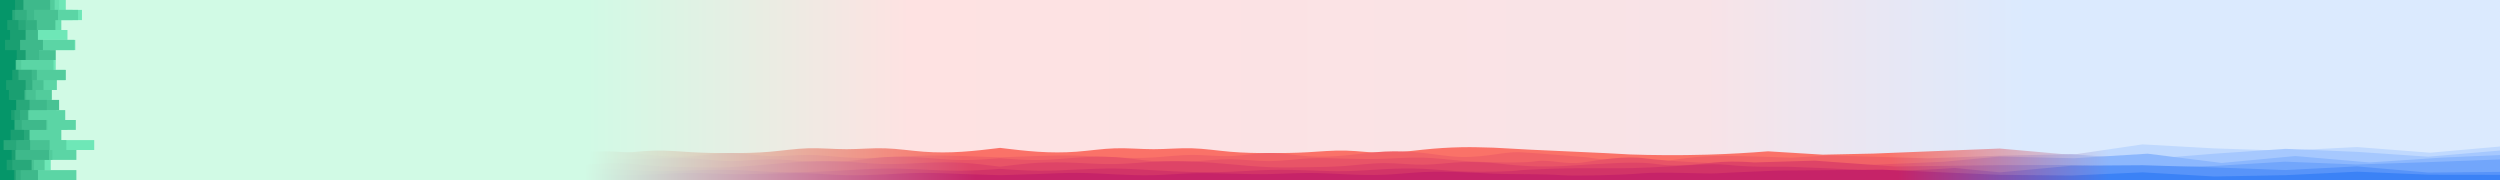
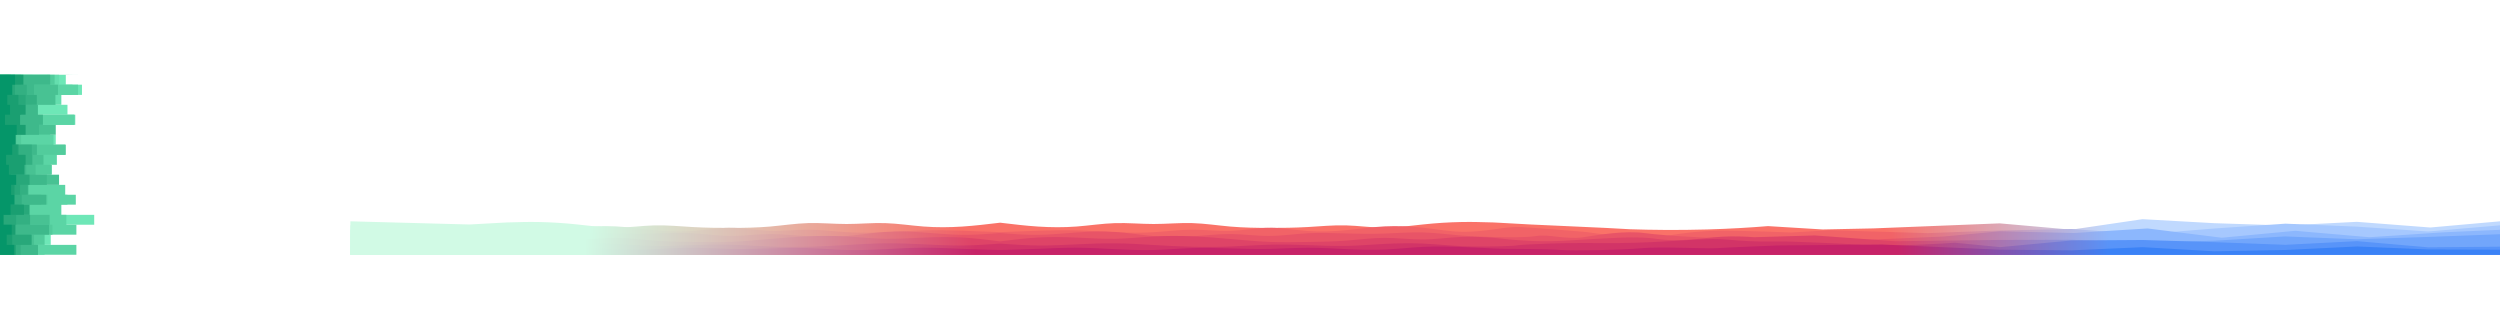
- <svg xmlns="http://www.w3.org/2000/svg" version="1.1" id="Слой_1" x="0px" y="0px" viewBox="0 0 15000 1080" style="enable-background:new 0 0 15000 1080;" xml:space="preserve">
+ <svg xmlns="http://www.w3.org/2000/svg" version="1.1" id="Слой_1" x="0px" y="0px" viewBox="0 0 8192 1080" style="enable-background:new 0 0 8192 1080;" xml:space="preserve">
  <style type="text/css">
- 	.st0{fill:url(#SVGID_1_);}
- 	.st1{fill:#6EE7B7;}
- 	.st2{fill:#65DEAE;}
- 	.st3{fill:#5BD5A5;}
- 	.st4{fill:#52CC9C;}
- 	.st5{fill:#48C293;}
- 	.st6{fill:#3EB98B;}
- 	.st7{fill:#33B082;}
- 	.st8{fill:#28A87A;}
- 	.st9{fill:#1A9F71;}
- 	.st10{fill:#059669;}
+ 	.st0{fill:#6EE7B7;}
+ 	.st1{fill:#65DEAE;}
+ 	.st2{fill:#5BD5A5;}
+ 	.st3{fill:#52CC9C;}
+ 	.st4{fill:#48C293;}
+ 	.st5{fill:#3EB98B;}
+ 	.st6{fill:#33B082;}
+ 	.st7{fill:#28A87A;}
+ 	.st8{fill:#1A9F71;}
+ 	.st9{fill:#059669;}
+ 	.st10{fill:url(#SVGID_1_);}
	.st11{fill:url(#SVGID_2_);}
	.st12{fill:url(#SVGID_3_);}
	.st13{fill:url(#SVGID_4_);}
	.st14{fill:url(#SVGID_5_);}
	.st15{fill:url(#SVGID_6_);}
- 	.st16{fill:url(#SVGID_7_);}
</style>
-   <linearGradient id="SVGID_1_" gradientUnits="userSpaceOnUse" x1="0" y1="540" x2="15000" y2="540">
-     <stop offset="0.235" style="stop-color:#D1FAE5" />
-     <stop offset="0.364" style="stop-color:#FEE2E2" />
-     <stop offset="0.682" style="stop-color:#F8E3E7" />
-     <stop offset="0.811" style="stop-color:#DBEAFE" />
-   </linearGradient>
-   <rect class="st0" width="15000" height="1080" />
-   <path class="st1" d="M468.31,0h-73.59v59.4h97.01v61.2H133.8V180h270.95v59.4H214.08v61.2h86.97V360h33.45v59.4H130.46v61.2h66.9  V540h6.69v59.4h-36.8v61.2H103.7V720h301.05v59.4H130.46v61.2h434.86V900H207.39v59.4h97.01v61.2H97.01v59.4H0v-59.4l0,0v-61.2l0,0  V900l0,0v-59.4l0,0v-61.2l0,0V720l0,0v-59.4l0,0v-61.2l0,0V540l0,0v-59.4l0,0v-61.2l0,0V360l0,0v-59.4l0,0v-61.2l0,0V180l0,0v-59.4  l0,0V59.4l0,0V0l0,0H468.31z" />
-   <path class="st2" d="M234.15,0h120.42v59.4h80.28v61.2h-66.9V180H153.87v59.4h297.71v61.2h-334.5V360h73.59v59.4h-50.18v61.2h103.7  V540h-133.8v59.4h137.15v61.2h90.32V720H143.84v59.4h56.87v61.2h-86.97V900H267.6v59.4h-70.25v61.2h70.25v59.4H0v-59.4l0,0v-61.2  l0,0V900l0,0v-59.4l0,0v-61.2l0,0V720l0,0v-59.4l0,0v-61.2l0,0V540l0,0v-59.4l0,0v-61.2l0,0V360l0,0v-59.4l0,0v-61.2l0,0V180l0,0  v-59.4l0,0V59.4l0,0V0l0,0H234.15z" />
-   <path class="st3" d="M434.86,0H297.71v59.4h170.6v61.2H334.5V180H183.98v59.4h260.91v61.2H66.9V360h254.22v59.4h70.25v61.2h-50.18  V540h-36.8v59.4H113.73v61.2h277.64V720h63.56v59.4h-86.97v61.2h30.11V900h60.21v59.4H214.08v61.2h244.19v59.4H0v-59.4l0,0v-61.2  l0,0V900l0,0v-59.4l0,0v-61.2l0,0V720l0,0v-59.4l0,0v-61.2l0,0V540l0,0v-59.4l0,0v-61.2l0,0V360l0,0v-59.4l0,0v-61.2l0,0V180l0,0  v-59.4l0,0V59.4l0,0V0l0,0H434.86z" />
-   <path class="st4" d="M414.79,0h-86.97v59.4H76.94v61.2h20.07V180h123.77v59.4h-6.69v61.2h-40.14V360h-46.83v59.4h267.6v61.2H183.98  V540h127.11v59.4H160.56v61.2h10.04V720h113.73v59.4H130.46v61.2h-23.42V900h207.39v59.4H267.6v61.2H83.63v59.4H0v-59.4l0,0v-61.2  l0,0V900l0,0v-59.4l0,0v-61.2l0,0V720l0,0v-59.4l0,0v-61.2l0,0V540l0,0v-59.4l0,0v-61.2l0,0V360l0,0v-59.4l0,0v-61.2l0,0V180l0,0  v-59.4l0,0V59.4l0,0V0l0,0H414.79z" />
-   <path class="st5" d="M190.67,0H56.87v59.4h291.02v61.2h-16.73V180H190.67v59.4h-50.18v61.2H334.5V360H66.9v59.4h153.87v61.2h40.14  V540h-46.83v59.4h140.49v61.2H170.6V720h76.94v59.4h-133.8v61.2h183.98V900H157.22v59.4h46.83v61.2h23.42v59.4H0v-59.4l0,0v-61.2  l0,0V900l0,0v-59.4l0,0v-61.2l0,0V720l0,0v-59.4l0,0v-61.2l0,0V540l0,0v-59.4l0,0v-61.2l0,0V360l0,0v-59.4l0,0v-61.2l0,0V180l0,0  v-59.4l0,0V59.4l0,0V0l0,0H190.67z" />
-   <path class="st6" d="M280.98,0h20.07v59.4h-97.01v61.2H73.59V180h153.87v59.4h30.11v61.2h-23.42V360H97.01v59.4h123.77v61.2H50.18  V540h107.04v59.4h123.77v61.2H153.87V720h123.77v59.4H137.15v61.2h-66.9V900h224.12v59.4H83.63v61.2h143.84v59.4H0v-59.4l0,0v-61.2  l0,0V900l0,0v-59.4l0,0v-61.2l0,0V720l0,0v-59.4l0,0v-61.2l0,0V540l0,0v-59.4l0,0v-61.2l0,0V360l0,0v-59.4l0,0v-61.2l0,0V180l0,0  v-59.4l0,0V59.4l0,0V0l0,0H280.98z" />
-   <path class="st7" d="M200.7,0h-73.59v59.4h33.45v61.2h60.21V180H60.21v59.4h3.35v61.2h33.45V360H83.63v59.4h107.04v61.2h3.35V540  H53.52v59.4H33.45v61.2h133.8V720h-36.8v59.4h-20.07v61.2h70.25V900H36.8v59.4h153.87v61.2h-66.9v59.4H0v-59.4l0,0v-61.2l0,0V900  l0,0v-59.4l0,0v-61.2l0,0V720l0,0v-59.4l0,0v-61.2l0,0V540l0,0v-59.4l0,0v-61.2l0,0V360l0,0v-59.4l0,0v-61.2l0,0V180l0,0v-59.4l0,0  V59.4l0,0V0l0,0H200.7z" />
-   <path class="st8" d="M30.11,0h36.8v59.4h23.42v61.2h63.56V180h-26.76v59.4H103.7v61.2h-3.35V360H83.63v59.4h30.11v61.2h33.45V540  H60.21v59.4h117.08v61.2h-56.87V720H46.83v59.4h130.46v61.2H97.01V900h-3.35v59.4h93.66v61.2H90.32v59.4H0v-59.4l0,0v-61.2l0,0V900  l0,0v-59.4l0,0v-61.2l0,0V720l0,0v-59.4l0,0v-61.2l0,0V540l0,0v-59.4l0,0v-61.2l0,0V360l0,0v-59.4l0,0v-61.2l0,0V180l0,0v-59.4l0,0  V59.4l0,0V0l0,0H30.11z" />
-   <path class="st9" d="M66.9,0h73.59v59.4H16.73v61.2h93.66V180h43.49v59.4h-33.45v61.2h33.45V360H66.9v59.4h40.14v61.2h46.83V540  h-6.69v59.4H63.56v61.2h23.42V720H36.8v59.4h107.04v61.2H23.42V900h66.9v59.4H73.59v61.2h20.07v59.4H0v-59.4l0,0v-61.2l0,0V900l0,0  v-59.4l0,0v-61.2l0,0V720l0,0v-59.4l0,0v-61.2l0,0V540l0,0v-59.4l0,0v-61.2l0,0V360l0,0v-59.4l0,0v-61.2l0,0V180l0,0v-59.4l0,0V59.4  l0,0V0l0,0H66.9z" />
-   <path class="st10" d="M73.59,0h16.73v59.4H73.59v61.2H43.49V180h16.73v59.4H30.11v61.2h70.25V360h-6.69v59.4H73.59v61.2H36.8V540  h16.73v59.4h43.49v61.2H66.9V720h20.07v59.4H63.56v61.2H20.07V900h50.18v59.4H40.14v61.2h43.49v59.4H0v-59.4l0,0v-61.2l0,0V900l0,0  v-59.4l0,0v-61.2l0,0V720l0,0v-59.4l0,0v-61.2l0,0V540l0,0v-59.4l0,0v-61.2l0,0V360l0,0v-59.4l0,0v-61.2l0,0V180l0,0v-59.4l0,0V59.4  l0,0V0l0,0H73.59z" />
-   <linearGradient id="SVGID_2_" gradientUnits="userSpaceOnUse" x1="2102.239" y1="973.135" x2="15000" y2="973.135">
+   <path class="st0" d="M255.8,245.1h-40.2v32.4h53V311H73.1v32.4h148v32.4H116.9v33.4h47.5v32.4h18.3v32.4H71.2v33.4h36.5V540h3.7  v32.4H91.3v33.4H56.6v32.4H221v32.4H71.2v33.4h237.5v32.4H113.3V769h53v33.4H53v32.4H0v-32.4l0,0V769l0,0v-32.4l0,0v-32.4l0,0v-33.4  l0,0v-32.4l0,0v-32.4l0,0v-33.4l0,0V540l0,0v-32.4l0,0v-33.4l0,0v-32.4l0,0v-32.4l0,0v-33.4l0,0v-32.4l0,0V311l0,0v-33.4l0,0v-32.4  l0,0H255.8z" />
+   <path class="st1" d="M127.9,245.1h65.8v32.4h43.8V311h-36.5v32.4H84v32.4h162.6v33.4H63.9v32.4h40.2v32.4H76.7v33.4h56.6V540H60.3  v32.4h74.9v33.4h49.3v32.4h-106v32.4h31.1v33.4H62.1v32.4h84V769h-38.4v33.4h38.4v32.4H0v-32.4l0,0V769l0,0v-32.4l0,0v-32.4l0,0  v-33.4l0,0v-32.4l0,0v-32.4l0,0v-33.4l0,0V540l0,0v-32.4l0,0v-33.4l0,0v-32.4l0,0v-32.4l0,0v-33.4l0,0v-32.4l0,0V311l0,0v-33.4l0,0  v-32.4l0,0H127.9z" />
+   <path class="st2" d="M237.5,245.1h-74.9v32.4h93.2V311h-73.1v32.4h-82.2v32.4H243v33.4H36.5v32.4h138.8v32.4h38.4v33.4h-27.4V540  h-20.1v32.4H62.1v33.4h151.6v32.4h34.7v32.4H201v33.4h16.4v32.4h32.9V769H116.9v33.4h133.4v32.4H0v-32.4l0,0V769l0,0v-32.4l0,0  v-32.4l0,0v-33.4l0,0v-32.4l0,0v-32.4l0,0v-33.4l0,0V540l0,0v-32.4l0,0v-33.4l0,0v-32.4l0,0v-32.4l0,0v-33.4l0,0v-32.4l0,0V311l0,0  v-33.4l0,0v-32.4l0,0H237.5z" />
+   <path class="st3" d="M226.5,245.1H179v32.4H42V311h11v32.4h67.6v32.4h-3.7v33.4H95v32.4H69.4v32.4h146.1v33.4H100.5V540h69.4v32.4  H87.7v33.4h5.5v32.4h62.1v32.4h-84v33.4H58.5v32.4h113.3V769h-25.6v33.4H45.7v32.4H0v-32.4l0,0V769l0,0v-32.4l0,0v-32.4l0,0v-33.4  l0,0v-32.4l0,0v-32.4l0,0v-33.4l0,0V540l0,0v-32.4l0,0v-33.4l0,0v-32.4l0,0v-32.4l0,0v-33.4l0,0v-32.4l0,0V311l0,0v-33.4l0,0v-32.4  l0,0H226.5z" />
+   <path class="st4" d="M104.1,245.1H31.1v32.4H190V311h-9.1v32.4h-76.7v32.4H76.7v33.4h106v32.4H36.5v32.4h84v33.4h21.9V540h-25.6  v32.4h76.7v33.4H93.2v32.4h42v32.4H62.1v33.4h100.5v32.4H85.9V769h25.6v33.4h12.8v32.4H0v-32.4l0,0V769l0,0v-32.4l0,0v-32.4l0,0  v-33.4l0,0v-32.4l0,0v-32.4l0,0v-33.4l0,0V540l0,0v-32.4l0,0v-33.4l0,0v-32.4l0,0v-32.4l0,0v-33.4l0,0v-32.4l0,0V311l0,0v-33.4l0,0  v-32.4l0,0H104.1z" />
+   <path class="st5" d="M153.5,245.1h11v32.4h-53V311H40.2v32.4h84v32.4h16.4v33.4h-12.8v32.4H53v32.4h67.6v33.4H27.4V540h58.5v32.4  h67.6v33.4H84v32.4h67.6v32.4H74.9v33.4H38.4v32.4h122.4V769H45.7v33.4h78.6v32.4H0v-32.4l0,0V769l0,0v-32.4l0,0v-32.4l0,0v-33.4  l0,0v-32.4l0,0v-32.4l0,0v-33.4l0,0V540l0,0v-32.4l0,0v-33.4l0,0v-32.4l0,0v-32.4l0,0v-33.4l0,0v-32.4l0,0V311l0,0v-33.4l0,0v-32.4  l0,0H153.5z" />
+   <path class="st6" d="M109.6,245.1H69.4v32.4h18.3V311h32.9v32.4H32.9v32.4h1.8v33.4H53v32.4h-7.3v32.4h58.5v33.4h1.8V540H29.2v32.4  h-11v33.4h73.1v32.4H71.2v32.4h-11v33.4h38.4v32.4H20.1V769h84v33.4H67.6v32.4H0v-32.4l0,0V769l0,0v-32.4l0,0v-32.4l0,0v-33.4l0,0  v-32.4l0,0v-32.4l0,0v-33.4l0,0V540l0,0v-32.4l0,0v-33.4l0,0v-32.4l0,0v-32.4l0,0v-33.4l0,0v-32.4l0,0V311l0,0v-33.4l0,0v-32.4l0,0  H109.6z" />
+   <path class="st7" d="M16.4,245.1h20.1v32.4h12.8V311H84v32.4H69.4v32.4H56.6v33.4h-1.8v32.4h-9.1v32.4h16.4v33.4h18.3V540H32.9v32.4  h63.9v33.4H65.8v32.4H25.6v32.4h71.2v33.4H53v32.4h-1.8V769h51.2v33.4h-53v32.4H0v-32.4l0,0V769l0,0v-32.4l0,0v-32.4l0,0v-33.4l0,0  v-32.4l0,0v-32.4l0,0v-33.4l0,0V540l0,0v-32.4l0,0v-33.4l0,0v-32.4l0,0v-32.4l0,0v-33.4l0,0v-32.4l0,0V311l0,0v-33.4l0,0v-32.4l0,0  H16.4z" />
+   <path class="st8" d="M36.5,245.1h40.2v32.4H9.1V311h51.2v32.4H84v32.4H65.8v33.4H84v32.4H36.5v32.4h21.9v33.4H84V540h-3.7v32.4H34.7  v33.4h12.8v32.4H20.1v32.4h58.5v33.4H12.8v32.4h36.5V769h-9.1v33.4h11v32.4H0v-32.4l0,0V769l0,0v-32.4l0,0v-32.4l0,0v-33.4l0,0  v-32.4l0,0v-32.4l0,0v-33.4l0,0V540l0,0v-32.4l0,0v-33.4l0,0v-32.4l0,0v-32.4l0,0v-33.4l0,0v-32.4l0,0V311l0,0v-33.4l0,0v-32.4l0,0  H36.5z" />
+   <path class="st9" d="M40.2,245.1h9.1v32.4h-9.1V311H23.8v32.4h9.1v32.4H16.4v33.4h38.4v32.4h-3.7v32.4h-11v33.4H20.1V540h9.1v32.4  H53v33.4H36.5v32.4h11v32.4H34.7v33.4H11v32.4h27.4V769H21.9v33.4h23.8v32.4H0v-32.4l0,0V769l0,0v-32.4l0,0v-32.4l0,0v-33.4l0,0  v-32.4l0,0v-32.4l0,0v-33.4l0,0V540l0,0v-32.4l0,0v-33.4l0,0v-32.4l0,0v-32.4l0,0v-33.4l0,0v-32.4l0,0V311l0,0v-33.4l0,0v-32.4l0,0  H40.2z" />
+   <linearGradient id="SVGID_1_" gradientUnits="userSpaceOnUse" x1="-1052.444" y1="472.529" x2="11845.316" y2="472.529" gradientTransform="matrix(0.5461 0 0 -0.5461 1722.878 1034.613)">
    <stop offset="0.112" style="stop-color:#D1FAE5" />
    <stop offset="0.283" style="stop-color:#FA7268" />
    <stop offset="0.714" style="stop-color:#FA7268" />
    <stop offset="0.818" style="stop-color:#C0D9FE" />
  </linearGradient>
-   <path class="st11" d="M2102.24,879.06v200.84l3898.13,0.1l8999.63-0.1V879.06l-418.5,37.25l-439.98-34.06l-429.98,21.97  l-426.65-13.98l-429.98-23.97l-426.65,62.92l-429.98-37.95l-757.56,30.26l-304.06,6.5l-328.69-20.17  c-102.59,8.39-225.36,16.08-365.36,20.17c-178.88,5.19-336.1,3-462.02-1.3c-33.89-1.6-85.37-4.19-147.59-7.99l-448.69-20.57  c-75.37-3.99-134.44-7.49-186.29-10.19l-38.89-2c-79.44-1.7-114.44-4.09-191.1-2.6c-76.66,1.5-153.33,6.49-230.73,14.68  c-77.03,8.09-154.99,19.47-232.03,19.28c-77.4-0.2-154.07-11.78-230.73-13.78c-76.66-2-153.33,5.59-229.99,9.99  c-76.66,4.29-153.33,5.29-230.73,5.09c-77.03-0.1-154.99-1.5-232.03-8.09c-77.03-6.69-153.7-18.68-230.36-20.87  c-76.66-2.1-153.33,5.49-229.99,5.49c-76.66,0-153.33-7.59-230.73-5.29c-77.03,2.3-154.99,14.68-232.03,20.47  c-77.4,5.79-154.07,5.19-230.73,0.2c-76.66-4.99-153.33-14.38-191.66-18.98l-35.92-4.29l-35.92,4.29  c-38.33,4.6-115,13.99-191.66,18.98c-76.66,4.99-153.33,5.59-230.73-0.2c-77.04-5.79-155-18.17-232.03-20.47  c-77.4-2.3-154.07,5.29-230.73,5.29s-153.33-7.59-229.99-5.49c-76.66,2.19-153.33,14.18-230.36,20.87  c-77.04,6.59-155,7.99-232.03,8.09c-77.4,0.2-154.07-0.8-230.73-5.09c-76.66-4.4-153.33-11.99-229.99-9.99  c-76.66,2-153.33,13.58-230.73,13.78c-77.04,0.19-155-11.19-232.03-19.28c-77.4-8.19-154.07-13.18-230.73-14.68  c-76.66-1.49-111.66,0.9-191.1,2.6l-38.89,2c-51.85,2.7-110.92,6.2-186.29,10.19" />
-   <linearGradient id="SVGID_3_" gradientUnits="userSpaceOnUse" x1="2102.447" y1="986.57" x2="15000" y2="986.57">
+   <path class="st10" d="M1148.1,725.2v109.7l2128.9,0.1l4915-0.1V725.2l-228.6,20.3l-240.3-18.6l-234.8,12l-233-7.6l-234.8-13.1  l-233,34.4l-234.8-20.7l-413.7,16.5l-166.1,3.5l-179.5-11c-56,4.6-123.1,8.8-199.5,11c-97.7,2.8-183.6,1.6-252.3-0.7  c-18.5-0.9-46.6-2.3-80.6-4.4l-245-11.2c-41.2-2.2-73.4-4.1-101.7-5.6l-21.2-1.1c-43.4-0.9-62.5-2.2-104.4-1.4  c-41.9,0.8-83.7,3.5-126,8c-42.1,4.4-84.6,10.6-126.7,10.5c-42.3-0.1-84.1-6.4-126-7.5c-41.9-1.1-83.7,3.1-125.6,5.5  c-41.9,2.3-83.7,2.9-126,2.8c-42.1-0.1-84.6-0.8-126.7-4.4c-42.1-3.7-83.9-10.2-125.8-11.4c-41.9-1.1-83.7,3-125.6,3  s-83.7-4.1-126-2.9c-42.1,1.3-84.6,8-126.7,11.2c-42.3,3.2-84.1,2.8-126,0.1c-41.9-2.7-83.7-7.9-104.7-10.4l-19.6-2.3l-19.6,2.3  c-20.9,2.5-62.8,7.6-104.7,10.4c-41.9,2.7-83.7,3.1-126-0.1c-42.1-3.2-84.7-9.9-126.7-11.2c-42.3-1.3-84.1,2.9-126,2.9  s-83.7-4.1-125.6-3c-41.9,1.2-83.7,7.7-125.8,11.4c-42.1,3.6-84.7,4.4-126.7,4.4c-42.3,0.1-84.1-0.4-126-2.8  c-41.9-2.4-83.7-6.5-125.6-5.5c-41.9,1.1-83.7,7.4-126,7.5c-42.1,0.1-84.7-6.1-126.7-10.5c-42.3-4.5-84.1-7.2-126-8  c-41.9-0.8-61,0.5-104.4,1.4l-21.2,1.1c-28.3,1.5-60.6,3.4-101.7,5.6" />
+   <linearGradient id="SVGID_2_" gradientUnits="userSpaceOnUse" x1="-1052.234" y1="459.094" x2="11845.316" y2="459.094" gradientTransform="matrix(0.5461 0 0 -0.5461 1722.878 1034.613)">
    <stop offset="0.111" style="stop-color:#D1FAE5" />
    <stop offset="0.285" style="stop-color:#F16367" />
    <stop offset="0.717" style="stop-color:#F16367" />
    <stop offset="0.819" style="stop-color:#A6C8FE" />
  </linearGradient>
-   <path class="st12" d="M2102.45,903.23V1080l3898.12-0.02v-0.1l8999.43,0.02V903.13l-430.72,36.95l-426.65-28.96l-429.98-17.98  L13286,922.1l-429.98,34.95l-426.65-31.96l-429.98,8.99l-433.5,15.88l-585.9-17.38l-232.58,13.58c0,0-257.21-10.19-407.02-10.89  c-149.81-0.7-288.51,20.07-384.61,39.55c-96.11,19.47-438.32-31.46-438.32-31.46s-346.65-28.76-400.17-30.16  c-53.7-1.3-117.4,8.99-117.4,8.99l-38.33,5.29c-38.33,5.39-115,15.98-191.66,14.38c-76.66-1.7-153.33-15.68-230.73-24.37  c-77.03-8.59-154.99-11.98-232.03-7.99c-77.4,3.99-154.07,15.38-230.73,22.67c-76.66,7.29-153.33,10.69-229.99,5.19  c-76.66-5.49-153.33-19.87-230.73-19.37c-77.03,0.5-154.99,15.88-232.03,18.48c-77.4,2.7-154.07-7.29-230.73-7.09  c-76.66,0.1-153.33,10.49-229.99,15.08c-76.66,4.69-153.33,3.7-230.73,0.4c-77.03-3.4-154.99-8.99-232.03-10.99  c-77.4-2-154.07-0.4-230.73,2c-76.66,2.3-153.33,5.29-191.66,6.79l-37.41,1.4v0.09l-37.22-1.39c-38.33-1.5-115-4.49-191.66-6.79  c-76.66-2.4-153.33-4-230.73-2c-77.04,2-155,7.59-232.03,10.99c-77.4,3.3-154.07,4.29-230.73-0.4  c-76.66-4.59-153.33-14.98-229.99-15.08c-76.66-0.2-153.33,9.79-230.73,7.09c-77.04-2.6-155-17.98-232.03-18.48  c-77.4-0.5-154.07,13.88-230.73,19.37c-76.66,5.5-153.33,2.1-229.99-5.19s-153.33-18.68-230.73-22.67  c-77.04-3.99-155-0.6-232.03,7.99c-77.4,8.69-154.07,22.67-230.73,24.37c-76.66,1.6-153.33-8.99-191.66-14.38l-38.33-5.29  c0,0-63.7-10.29-117.4-8.99c-53.52,1.4-400.17,30.16-400.17,30.16" />
-   <linearGradient id="SVGID_4_" gradientUnits="userSpaceOnUse" x1="2101.5" y1="1001.05" x2="15000" y2="1001.05">
+   <path class="st11" d="M1148.2,738.4v96.5l2128.9,0v-0.1l4914.9,0v-96.5l-235.2,20.2l-233-15.8l-234.8-9.8l-233,15.8l-234.8,19.1  l-233-17.5l-234.8,4.9l-236.7,8.7l-320-9.5l-127,7.4c0,0-140.5-5.6-222.3-5.9c-81.8-0.4-157.6,11-210,21.6  c-52.5,10.6-239.4-17.2-239.4-17.2s-189.3-15.7-218.5-16.5c-29.3-0.7-64.1,4.9-64.1,4.9l-20.9,2.9c-20.9,2.9-62.8,8.7-104.7,7.9  c-41.9-0.9-83.7-8.6-126-13.3c-42.1-4.7-84.6-6.5-126.7-4.4c-42.3,2.2-84.1,8.4-126,12.4c-41.9,4-83.7,5.8-125.6,2.8  c-41.9-3-83.7-10.9-126-10.6c-42.1,0.3-84.6,8.7-126.7,10.1c-42.3,1.5-84.1-4-126-3.9c-41.9,0.1-83.7,5.7-125.6,8.2  c-41.9,2.6-83.7,2-126,0.2c-42.1-1.9-84.6-4.9-126.7-6c-42.3-1.1-84.1-0.2-126,1.1c-41.9,1.3-83.7,2.9-104.7,3.7l-20.4,0.8v0  l-20.3-0.8c-20.9-0.8-62.8-2.5-104.7-3.7c-41.9-1.3-83.7-2.2-126-1.1c-42.1,1.1-84.7,4.1-126.7,6c-42.3,1.8-84.1,2.3-126-0.2  c-41.9-2.5-83.7-8.2-125.6-8.2c-41.9-0.1-83.7,5.3-126,3.9c-42.1-1.4-84.7-9.8-126.7-10.1c-42.3-0.3-84.1,7.6-126,10.6  c-41.9,3-83.7,1.1-125.6-2.8c-41.9-4-83.7-10.2-126-12.4c-42.1-2.2-84.7-0.3-126.7,4.4c-42.3,4.7-84.1,12.4-126,13.3  c-41.9,0.9-83.7-4.9-104.7-7.9l-20.9-2.9c0,0-34.8-5.6-64.1-4.9c-29.2,0.8-218.5,16.5-218.5,16.5" />
+   <linearGradient id="SVGID_3_" gradientUnits="userSpaceOnUse" x1="-1053.184" y1="444.614" x2="11845.316" y2="444.614" gradientTransform="matrix(0.5461 0 0 -0.5461 1722.878 1034.613)">
    <stop offset="0.111" style="stop-color:#D1FAE5" />
    <stop offset="0.285" style="stop-color:#E85467" />
    <stop offset="0.717" style="stop-color:#E85467" />
    <stop offset="0.819" style="stop-color:#8CB7FD" />
  </linearGradient>
-   <path class="st13" d="M2101.5,930.09v149.81L6000,1080l9000-0.1V930.09l-341.84,15.18l-441.46,29.36l-444.8-38.45l-441.46,41.55  l-444.8-55.63l-441.46,27.36l-444.8-10.29l-339.43,31.46l-614.97,25.97c0,0-427.02-23.67-554.42-16.48  c-127.4,7.19-494.24-12.88-619.42-29.96c-125.18-17.08-279.43,10.69-375.54,24.87c-96.11,14.18-203.51-19.47-274.99-7.99  c-69.63,11.29-212.4,7.29-220.18,7.09l-38.33-0.8c-38.33-0.9-115-2.5-191.66-8.69c-76.66-6.19-153.33-16.78-230.73-18.98  c-77.03-2.2-154.99,4.19-232.03,6.79c-77.4,2.7-154.07,1.7-230.73-0.5c-76.66-2.1-153.33-5.49-229.99-1.3  s-153.33,15.78-230.73,16.18c-77.03,0.3-154.99-10.69-232.03-11.39c-77.4-0.6-154.07,8.99-230.73,13.88  c-76.66,4.79-153.33,4.79-229.99-1.7s-153.33-19.47-230.73-24.67c-77.03-5.09-154.99-2.5-232.03,2.9  c-77.4,5.29-154.07,13.28-230.73,14.28c-76.66,1-153.33-4.99-191.66-7.99l-38.33-3l-38.33,3c-38.33,3-115,8.99-191.66,7.99  c-76.66-1-153.33-8.99-230.73-14.28c-77.04-5.4-155-7.99-232.03-2.9c-77.4,5.2-154.07,18.18-230.73,24.67s-153.33,6.49-229.99,1.7  c-76.66-4.89-153.33-14.48-230.73-13.88c-77.04,0.7-155,11.69-232.03,11.39c-77.4-0.4-154.07-11.99-230.73-16.18  s-153.33-0.8-229.99,1.3c-76.66,2.2-153.33,3.2-230.73,0.5c-77.04-2.6-155-8.99-232.03-6.79c-77.4,2.2-154.07,12.79-230.73,18.98  s-153.33,7.79-191.66,8.69l-38.33,0.8c-7.78,0.2-150.55,4.2-220.18-7.09c-71.48-11.48-178.88,22.17-274.99,7.99" />
-   <linearGradient id="SVGID_5_" gradientUnits="userSpaceOnUse" x1="2102.238" y1="1018.28" x2="15000" y2="1018.28">
+   <path class="st12" d="M1147.7,753v81.8l2129.1,0.1l4915.2-0.1V753l-186.7,8.3l-241.1,16l-242.9-21l-241.1,22.7l-242.9-30.4  l-241.1,14.9l-242.9-5.6l-185.4,17.2L6032,789.4c0,0-233.2-12.9-302.8-9c-69.6,3.9-269.9-7-338.3-16.4  c-68.4-9.3-152.6,5.8-205.1,13.6c-52.5,7.7-111.1-10.6-150.2-4.4c-38,6.2-116,4-120.2,3.9l-20.9-0.4c-20.9-0.5-62.8-1.4-104.7-4.7  c-41.9-3.4-83.7-9.2-126-10.4c-42.1-1.2-84.6,2.3-126.7,3.7c-42.3,1.5-84.1,0.9-126-0.3c-41.9-1.1-83.7-3-125.6-0.7  c-41.9,2.3-83.7,8.6-126,8.8c-42.1,0.2-84.6-5.8-126.7-6.2c-42.3-0.3-84.1,4.9-126,7.6c-41.9,2.6-83.7,2.6-125.6-0.9  c-41.9-3.5-83.7-10.6-126-13.5c-42.1-2.8-84.6-1.4-126.7,1.6c-42.3,2.9-84.1,7.3-126,7.8c-41.9,0.5-83.7-2.7-104.7-4.4l-20.9-1.6  l-20.9,1.6c-20.9,1.6-62.8,4.9-104.7,4.4c-41.9-0.5-83.7-4.9-126-7.8c-42.1-2.9-84.7-4.4-126.7-1.6c-42.3,2.8-84.1,9.9-126,13.5  c-41.9,3.5-83.7,3.5-125.6,0.9c-41.9-2.7-83.7-7.9-126-7.6c-42.1,0.4-84.7,6.4-126.7,6.2c-42.3-0.2-84.1-6.5-126-8.8  c-41.9-2.3-83.7-0.4-125.6,0.7c-41.9,1.2-83.7,1.7-126,0.3c-42.1-1.4-84.7-4.9-126.7-3.7c-42.3,1.2-84.1,7-126,10.4  c-41.9,3.4-83.7,4.3-104.7,4.7l-20.9,0.4c-4.2,0.1-82.2,2.3-120.2-3.9c-39-6.3-97.7,12.1-150.2,4.4" />
+   <linearGradient id="SVGID_4_" gradientUnits="userSpaceOnUse" x1="-1052.444" y1="427.384" x2="11845.316" y2="427.384" gradientTransform="matrix(0.5461 0 0 -0.5461 1722.878 1034.613)">
    <stop offset="0.109" style="stop-color:#D1FAE5" />
    <stop offset="0.289" style="stop-color:#DE4467" />
    <stop offset="0.718" style="stop-color:#DE4467" />
    <stop offset="0.819" style="stop-color:#72A6FB" />
  </linearGradient>
-   <path class="st14" d="M2102.24,956.56V1080h3898.13H15000V956.56l-433.32,16.38l-426.65,13.98l-429.98-16.98l-426.65,25.97  l-429.98,9.99l-426.65-15.98l-429.98,1l-625.71,7.89l-482.94-34.85c-120.74,3.6-241.47,7.19-362.21,10.69  c-17.22-1.4-43.52-3.2-76.11-4.29c-180.92-5.79-244.43,22.77-404.8,21.67c-110-0.7-99.26-14.88-234.81-16.08  c-64.63-0.6-127.4,2.8-250.36,9.39c-113.88,6.09-136.48,8.79-181.1,10.99c-86.66,4.19-210.36,5.49-378.5-14.18l-38.33-3.8  c-38.33-2.9-115-8.49-191.66-5.49s-153.33,14.58-230.73,15.28c-77.03,0.7-154.99-9.69-232.03-9.49  c-77.4,0.2-154.07,10.79-230.73,16.68c-76.66,5.79-153.33,6.79-229.99,7.99c-76.66,1.1-153.33,2.5-230.73-0.5  c-77.03-3-154.99-10.39-232.03-17.18c-77.4-6.79-154.07-13.18-230.73-16.28c-76.66-3.2-153.33-3.2-229.99,1  c-76.66,4.09-153.33,12.48-230.73,13.98c-77.03,1.5-154.99-3.89-232.03-7.19c-77.4-3.3-154.07-4.69-230.73-0.5  c-76.66,4.19-153.33,13.77-191.66,18.66l-37.78,4.79l-37.78-4.79c-38.33-4.89-115-14.47-191.66-18.66s-153.33-2.8-230.73,0.5  c-77.04,3.3-155,8.69-232.03,7.19c-77.4-1.5-154.07-9.89-230.73-13.98c-76.66-4.2-153.33-4.2-229.99-1  c-76.66,3.1-153.33,9.49-230.73,16.28c-77.04,6.79-155,14.18-232.03,17.18c-77.4,3-154.07,1.6-230.73,0.5  c-76.66-1.2-153.33-2.2-229.99-7.99c-76.66-5.89-153.33-16.48-230.73-16.68c-77.04-0.2-155,10.19-232.03,9.49  c-77.4-0.7-154.07-12.28-230.73-15.28s-153.33,2.59-191.66,5.49l-38.33,3.8c-168.14,19.67-291.84,18.37-378.5,14.18  c-44.62-2.2-67.22-4.9-181.1-10.99" />
-   <linearGradient id="SVGID_6_" gradientUnits="userSpaceOnUse" x1="2102.261" y1="1032.792" x2="15000" y2="1032.792">
+   <path class="st13" d="M1148.1,767.5v67.4H3277h4915v-67.4l-236.7,8.9l-233,7.6l-234.8-9.3l-233,14.2l-234.8,5.5l-233-8.7l-234.8,0.5  l-341.7,4.3l-263.8-19c-65.9,2-131.9,3.9-197.8,5.8c-9.4-0.8-23.8-1.7-41.6-2.3c-98.8-3.2-133.5,12.4-221.1,11.8  c-60.1-0.4-54.2-8.1-128.2-8.8c-35.3-0.3-69.6,1.5-136.7,5.1c-62.2,3.3-74.5,4.8-98.9,6c-47.3,2.3-114.9,3-206.7-7.7l-20.9-2.1  c-20.9-1.6-62.8-4.6-104.7-3c-41.9,1.6-83.7,8-126,8.3c-42.1,0.4-84.6-5.3-126.7-5.2c-42.3,0.1-84.1,5.9-126,9.1  c-41.9,3.2-83.7,3.7-125.6,4.4c-41.9,0.6-83.7,1.4-126-0.3c-42.1-1.6-84.6-5.7-126.7-9.4c-42.3-3.7-84.1-7.2-126-8.9  c-41.9-1.7-83.7-1.7-125.6,0.5c-41.9,2.2-83.7,6.8-126,7.6c-42.1,0.8-84.6-2.1-126.7-3.9c-42.3-1.8-84.1-2.6-126-0.3  c-41.9,2.3-83.7,7.5-104.7,10.2l-20.6,2.6l-20.6-2.6c-20.9-2.7-62.8-7.9-104.7-10.2c-41.9-2.3-83.7-1.5-126,0.3  c-42.1,1.8-84.7,4.7-126.7,3.9c-42.3-0.8-84.1-5.4-126-7.6c-41.9-2.3-83.7-2.3-125.6-0.5c-41.9,1.7-83.7,5.2-126,8.9  c-42.1,3.7-84.7,7.7-126.7,9.4c-42.3,1.6-84.1,0.9-126,0.3c-41.9-0.7-83.7-1.2-125.6-4.4c-41.9-3.2-83.7-9-126-9.1  c-42.1-0.1-84.7,5.6-126.7,5.2c-42.3-0.4-84.1-6.7-126-8.3c-41.9-1.6-83.7,1.4-104.7,3l-20.9,2.1c-91.8,10.7-159.4,10-206.7,7.7  c-24.4-1.2-36.7-2.7-98.9-6" />
+   <linearGradient id="SVGID_5_" gradientUnits="userSpaceOnUse" x1="-1052.424" y1="412.872" x2="11845.316" y2="412.872" gradientTransform="matrix(0.5461 0 0 -0.5461 1722.878 1034.613)">
    <stop offset="0.109" style="stop-color:#D1FAE5" />
    <stop offset="0.291" style="stop-color:#D23467" />
    <stop offset="0.718" style="stop-color:#D23467" />
    <stop offset="0.819" style="stop-color:#5894F9" />
  </linearGradient>
-   <path class="st15" d="M2102.26,1031.36V1080l3898.12-0.02L15000,1080v-48.64l-431.09,3.89l-426.65-36.95l-429.98,21.97  l-426.65-15.98l-429.98-12.98l-426.65,3l-429.8,39.95v-0.2c-90-8.69-180.18-17.48-270.17-26.17c-46.29,3.2-109.62,7.19-185.55,10.49  c-47.96,2.1-134.99,5.99-219.25,6.69c-99.63,0.8-92.22-3.8-400.17-17.18c-159.99-6.99-213.14-7.99-270.54-7.59  c-28.52,0.2-54.81,0.8-96.11,0c-100.74-1.9-172.96-9.39-191.47-11.09c-115.37-10.89-238.14,5.29-459.24,15.18  c-307.21,13.68-370.17-4.29-733.3,13.68c-74.07,3.7-57.22,5.29-96.48,7.99l-76.66,3l-38.33,0.7c-38.33,0.6-115,2-191.66-1.5  s-153.33-11.88-230.73-15.38c-77.03-3.5-154.99-2.1-232.03,1.9c-77.4,3.99-154.07,10.59-230.73,12.08  c-76.66,1.5-153.33-2.1-229.99-4.79c-76.66-2.7-153.33-4.29-230.73-2.3c-77.03,2-154.99,7.59-232.03,10.59  c-77.4,3-154.07,3.4-230.73,1.5c-76.66-1.8-153.33-5.79-229.99-10.29c-76.66-4.5-153.33-9.49-230.73-10.29  c-77.03-0.9-154.99,2.5-232.03,6.09c-77.4,3.7-154.07,7.69-230.73,6.99c-76.66-0.6-153.33-5.99-191.66-8.59l-37.78-2.7l-37.78,2.7  c-38.33,2.6-115,7.99-191.66,8.59c-76.66,0.7-153.33-3.29-230.73-6.99c-77.04-3.59-155-6.99-232.03-6.09  c-77.4,0.8-154.07,5.79-230.73,10.29c-76.66,4.5-153.33,8.49-229.99,10.29c-76.66,1.9-153.33,1.5-230.73-1.5  c-77.04-3-155-8.59-232.03-10.59c-77.4-1.99-154.07-0.4-230.73,2.3c-76.66,2.69-153.33,6.29-229.99,4.79  c-76.66-1.49-153.33-8.09-230.73-12.08c-77.04-4-155-5.4-232.03-1.9c-77.4,3.5-154.07,11.88-230.73,15.38s-153.33,2.1-191.66,1.5  l-38.33-0.7l-76.66-3c-39.26-2.7-22.41-4.29-96.48-7.99" />
-   <linearGradient id="SVGID_7_" gradientUnits="userSpaceOnUse" x1="2101.879" y1="1049.09" x2="15000" y2="1049.09">
+   <path class="st14" d="M1148.1,808.3v26.6l2128.9,0l4915,0v-26.6l-235.4,2.1l-233-20.2l-234.8,12l-233-8.7l-234.8-7.1l-233,1.6  l-234.7,21.8v-0.1c-49.2-4.7-98.4-9.5-147.5-14.3c-25.3,1.7-59.9,3.9-101.3,5.7c-26.2,1.1-73.7,3.3-119.7,3.7  c-54.4,0.4-50.4-2.1-218.5-9.4c-87.4-3.8-116.4-4.4-147.8-4.1c-15.6,0.1-29.9,0.4-52.5,0c-55-1-94.5-5.1-104.6-6.1  c-63-5.9-130.1,2.9-250.8,8.3c-167.8,7.5-202.2-2.3-400.5,7.5c-40.5,2-31.2,2.9-52.7,4.4l-41.9,1.6l-20.9,0.4  c-20.9,0.3-62.8,1.1-104.7-0.8c-41.9-1.9-83.7-6.5-126-8.4c-42.1-1.9-84.6-1.1-126.7,1c-42.3,2.2-84.1,5.8-126,6.6  c-41.9,0.8-83.7-1.1-125.6-2.6c-41.9-1.5-83.7-2.3-126-1.3c-42.1,1.1-84.6,4.1-126.7,5.8c-42.3,1.6-84.1,1.9-126,0.8  c-41.9-1-83.7-3.2-125.6-5.6s-83.7-5.2-126-5.6c-42.1-0.5-84.6,1.4-126.7,3.3c-42.3,2-84.1,4.2-126,3.8  c-41.9-0.3-83.7-3.3-104.7-4.7l-20.6-1.5l-20.6,1.5c-20.9,1.4-62.8,4.4-104.7,4.7c-41.9,0.4-83.7-1.8-126-3.8  c-42.1-2-84.7-3.8-126.7-3.3c-42.3,0.4-84.1,3.2-126,5.6c-41.9,2.5-83.7,4.6-125.6,5.6c-41.9,1-83.7,0.8-126-0.8  c-42.1-1.6-84.7-4.7-126.7-5.8c-42.3-1.1-84.1-0.2-126,1.3c-41.9,1.5-83.7,3.4-125.6,2.6c-41.9-0.8-83.7-4.4-126-6.6  c-42.1-2.2-84.7-2.9-126.7-1c-42.3,1.9-84.1,6.5-126,8.4c-41.9,1.9-83.7,1.1-104.7,0.8l-20.9-0.4l-41.9-1.6  c-21.4-1.5-12.2-2.3-52.7-4.4" />
+   <linearGradient id="SVGID_6_" gradientUnits="userSpaceOnUse" x1="-1052.804" y1="396.574" x2="11845.316" y2="396.574" gradientTransform="matrix(0.5461 0 0 -0.5461 1722.878 1034.613)">
    <stop offset="0.109" style="stop-color:#D1FAE5" />
    <stop offset="0.291" style="stop-color:#C62368" />
    <stop offset="0.72" style="stop-color:#C62368" />
    <stop offset="0.819" style="stop-color:#3B82F6" />
  </linearGradient>
-   <path class="st16" d="M2101.88,1049.24V1080l3898.31-0.01L15000,1080v-30.76l-429.98-1.2l-426.65-17.98l-429.98,20.97l-426.65,7.99  l-429.98-24.97l-426.65,18.98l-429.98-3.99v0.1l-705.9-30.96l-628.49,5.49c0,0-308.69,12.18-369.06,16.38  c-60.37,4.19-326.65-10.69-445.17,0c-118.52,10.69-409.43,17.38-489.79,10.69c-79.81-6.69-304.8-5.69-334.8-6.69l-64.63-2  c-38.33-2-115-5.99-191.66-8.79c-76.66-2.9-153.33-4.49-230.73-0.9c-77.03,3.7-154.99,12.68-232.03,15.98  c-77.4,3.4-154.07,1-230.73-2.5c-76.66-3.5-153.33-8.09-229.99-7.99c-76.66,0.2-153.33,5.19-230.73,6.69  c-77.03,1.5-154.99-0.5-232.03-2.7c-77.4-2.1-154.07-4.49-230.73-2.1c-76.66,2.3-153.33,9.29-229.99,11.29  c-76.66,2-153.33-1-230.73-4.79c-77.03-3.9-154.99-8.49-232.03-8.89c-77.4-0.3-154.07,3.7-230.73,6.69  c-76.66,2.99-153.33,4.99-191.66,5.99l-38.33,1l-38.33-1c-38.33-1-115-3-191.66-5.99c-76.66-2.99-153.33-6.99-230.73-6.69  c-77.04,0.4-155,4.99-232.03,8.89c-77.4,3.79-154.07,6.79-230.73,4.79c-76.66-2-153.33-8.99-229.99-11.29  c-76.66-2.39-153.33,0-230.73,2.1c-77.04,2.2-155,4.2-232.03,2.7c-77.4-1.5-154.07-6.49-230.73-6.69  c-76.66-0.1-153.33,4.49-229.99,7.99c-76.66,3.5-153.33,5.9-230.73,2.5c-77.04-3.3-155-12.28-232.03-15.98  c-77.4-3.59-154.07-2-230.73,0.9c-76.66,2.8-153.33,6.79-191.66,8.79l-64.63,2c-30,1-254.99,0-334.8,6.69" />
+   <path class="st15" d="M1147.9,818.1v16.8l2129,0l4915.1,0v-16.8l-234.8-0.7l-233-9.8l-234.8,11.5l-233,4.4l-234.8-13.6l-233,10.4  l-234.8-2.2v0.1l-385.5-16.9l-343.2,3c0,0-168.6,6.7-201.6,8.9c-33,2.3-178.4-5.8-243.1,0s-223.6,9.5-267.5,5.8  c-43.6-3.7-166.5-3.1-182.8-3.7l-35.3-1.1c-20.9-1.1-62.8-3.3-104.7-4.8c-41.9-1.6-83.7-2.5-126-0.5c-42.1,2-84.6,6.9-126.7,8.7  c-42.3,1.9-84.1,0.5-126-1.4c-41.9-1.9-83.7-4.4-125.6-4.4c-41.9,0.1-83.7,2.8-126,3.7c-42.1,0.8-84.6-0.3-126.7-1.5  c-42.3-1.1-84.1-2.5-126-1.1c-41.9,1.3-83.7,5.1-125.6,6.2s-83.7-0.5-126-2.6c-42.1-2.1-84.6-4.6-126.7-4.9  c-42.3-0.2-84.1,2-126,3.7c-41.9,1.6-83.7,2.7-104.7,3.3l-20.9,0.5l-20.9-0.5c-20.9-0.5-62.8-1.6-104.7-3.3s-83.7-3.8-126-3.7  c-42.1,0.2-84.7,2.7-126.7,4.9c-42.3,2.1-84.1,3.7-126,2.6s-83.7-4.9-125.6-6.2c-41.9-1.3-83.7,0-126,1.1  c-42.1,1.2-84.7,2.3-126.7,1.5c-42.3-0.8-84.1-3.5-126-3.7c-41.9-0.1-83.7,2.5-125.6,4.4c-41.9,1.9-83.7,3.2-126,1.4  c-42.1-1.8-84.7-6.7-126.7-8.7c-42.3-2-84.1-1.1-126,0.5c-41.9,1.5-83.7,3.7-104.7,4.8l-35.3,1.1c-16.4,0.5-139.3,0-182.8,3.7" />
</svg>
